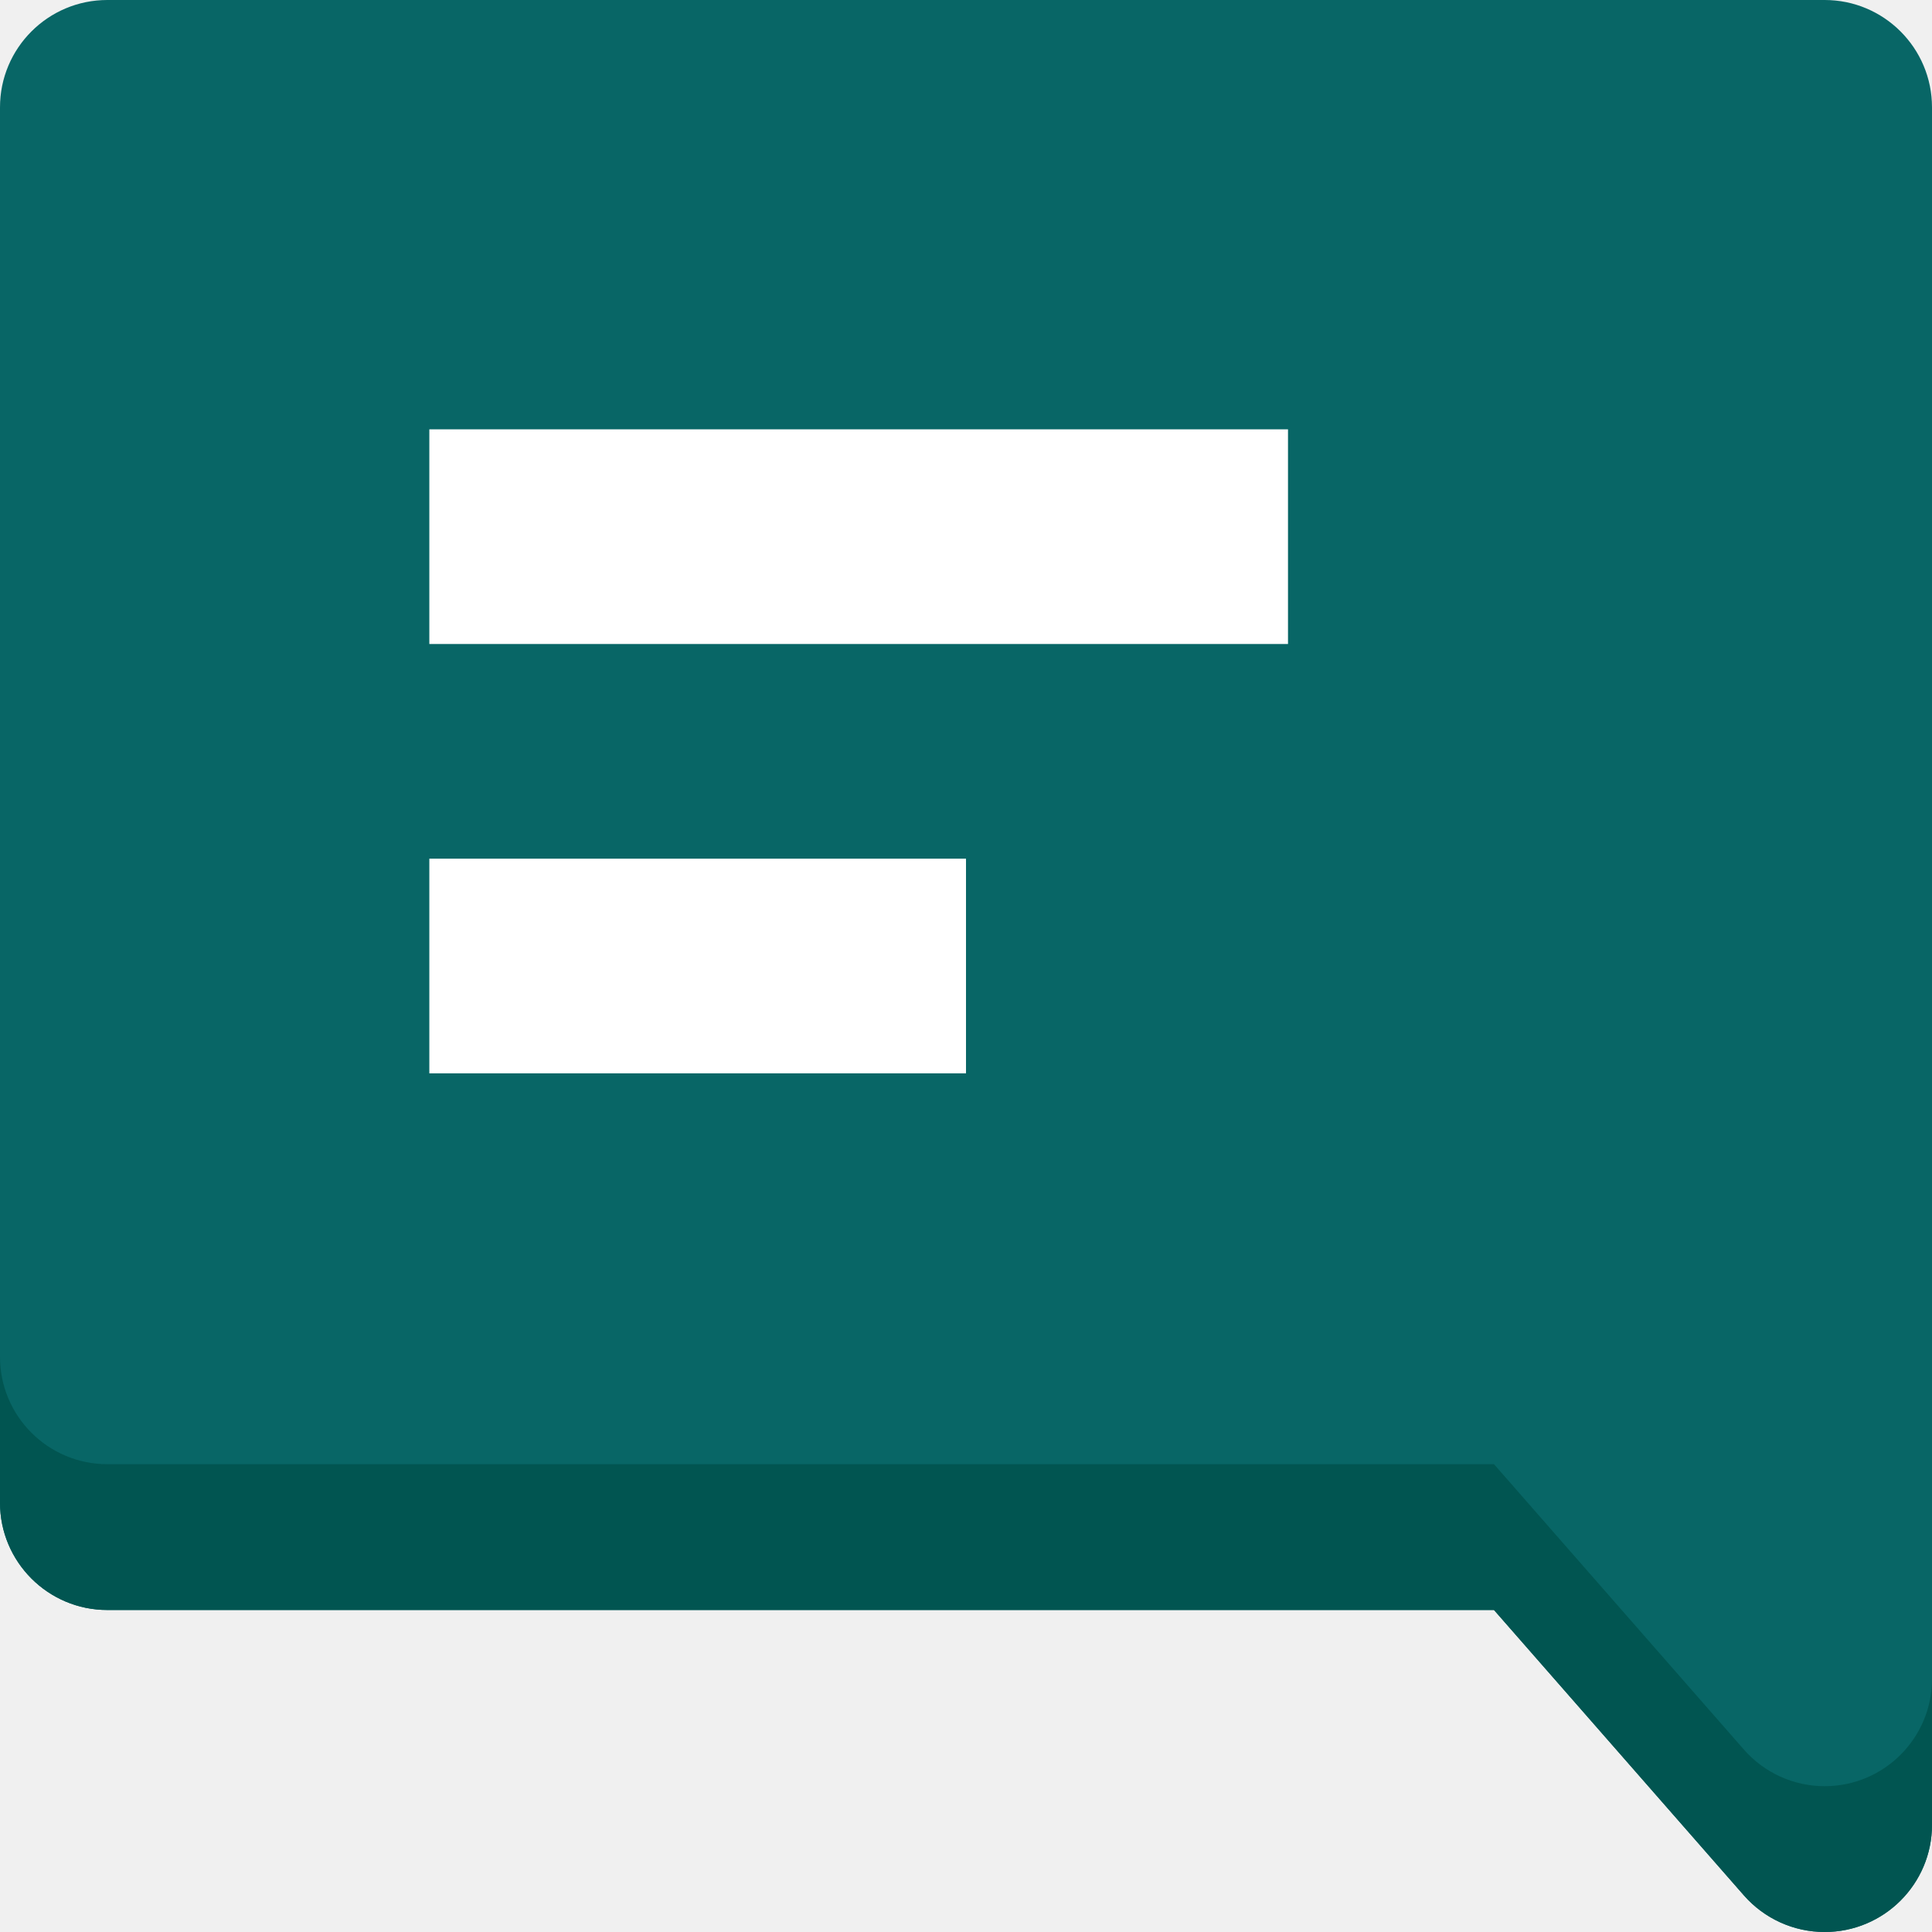
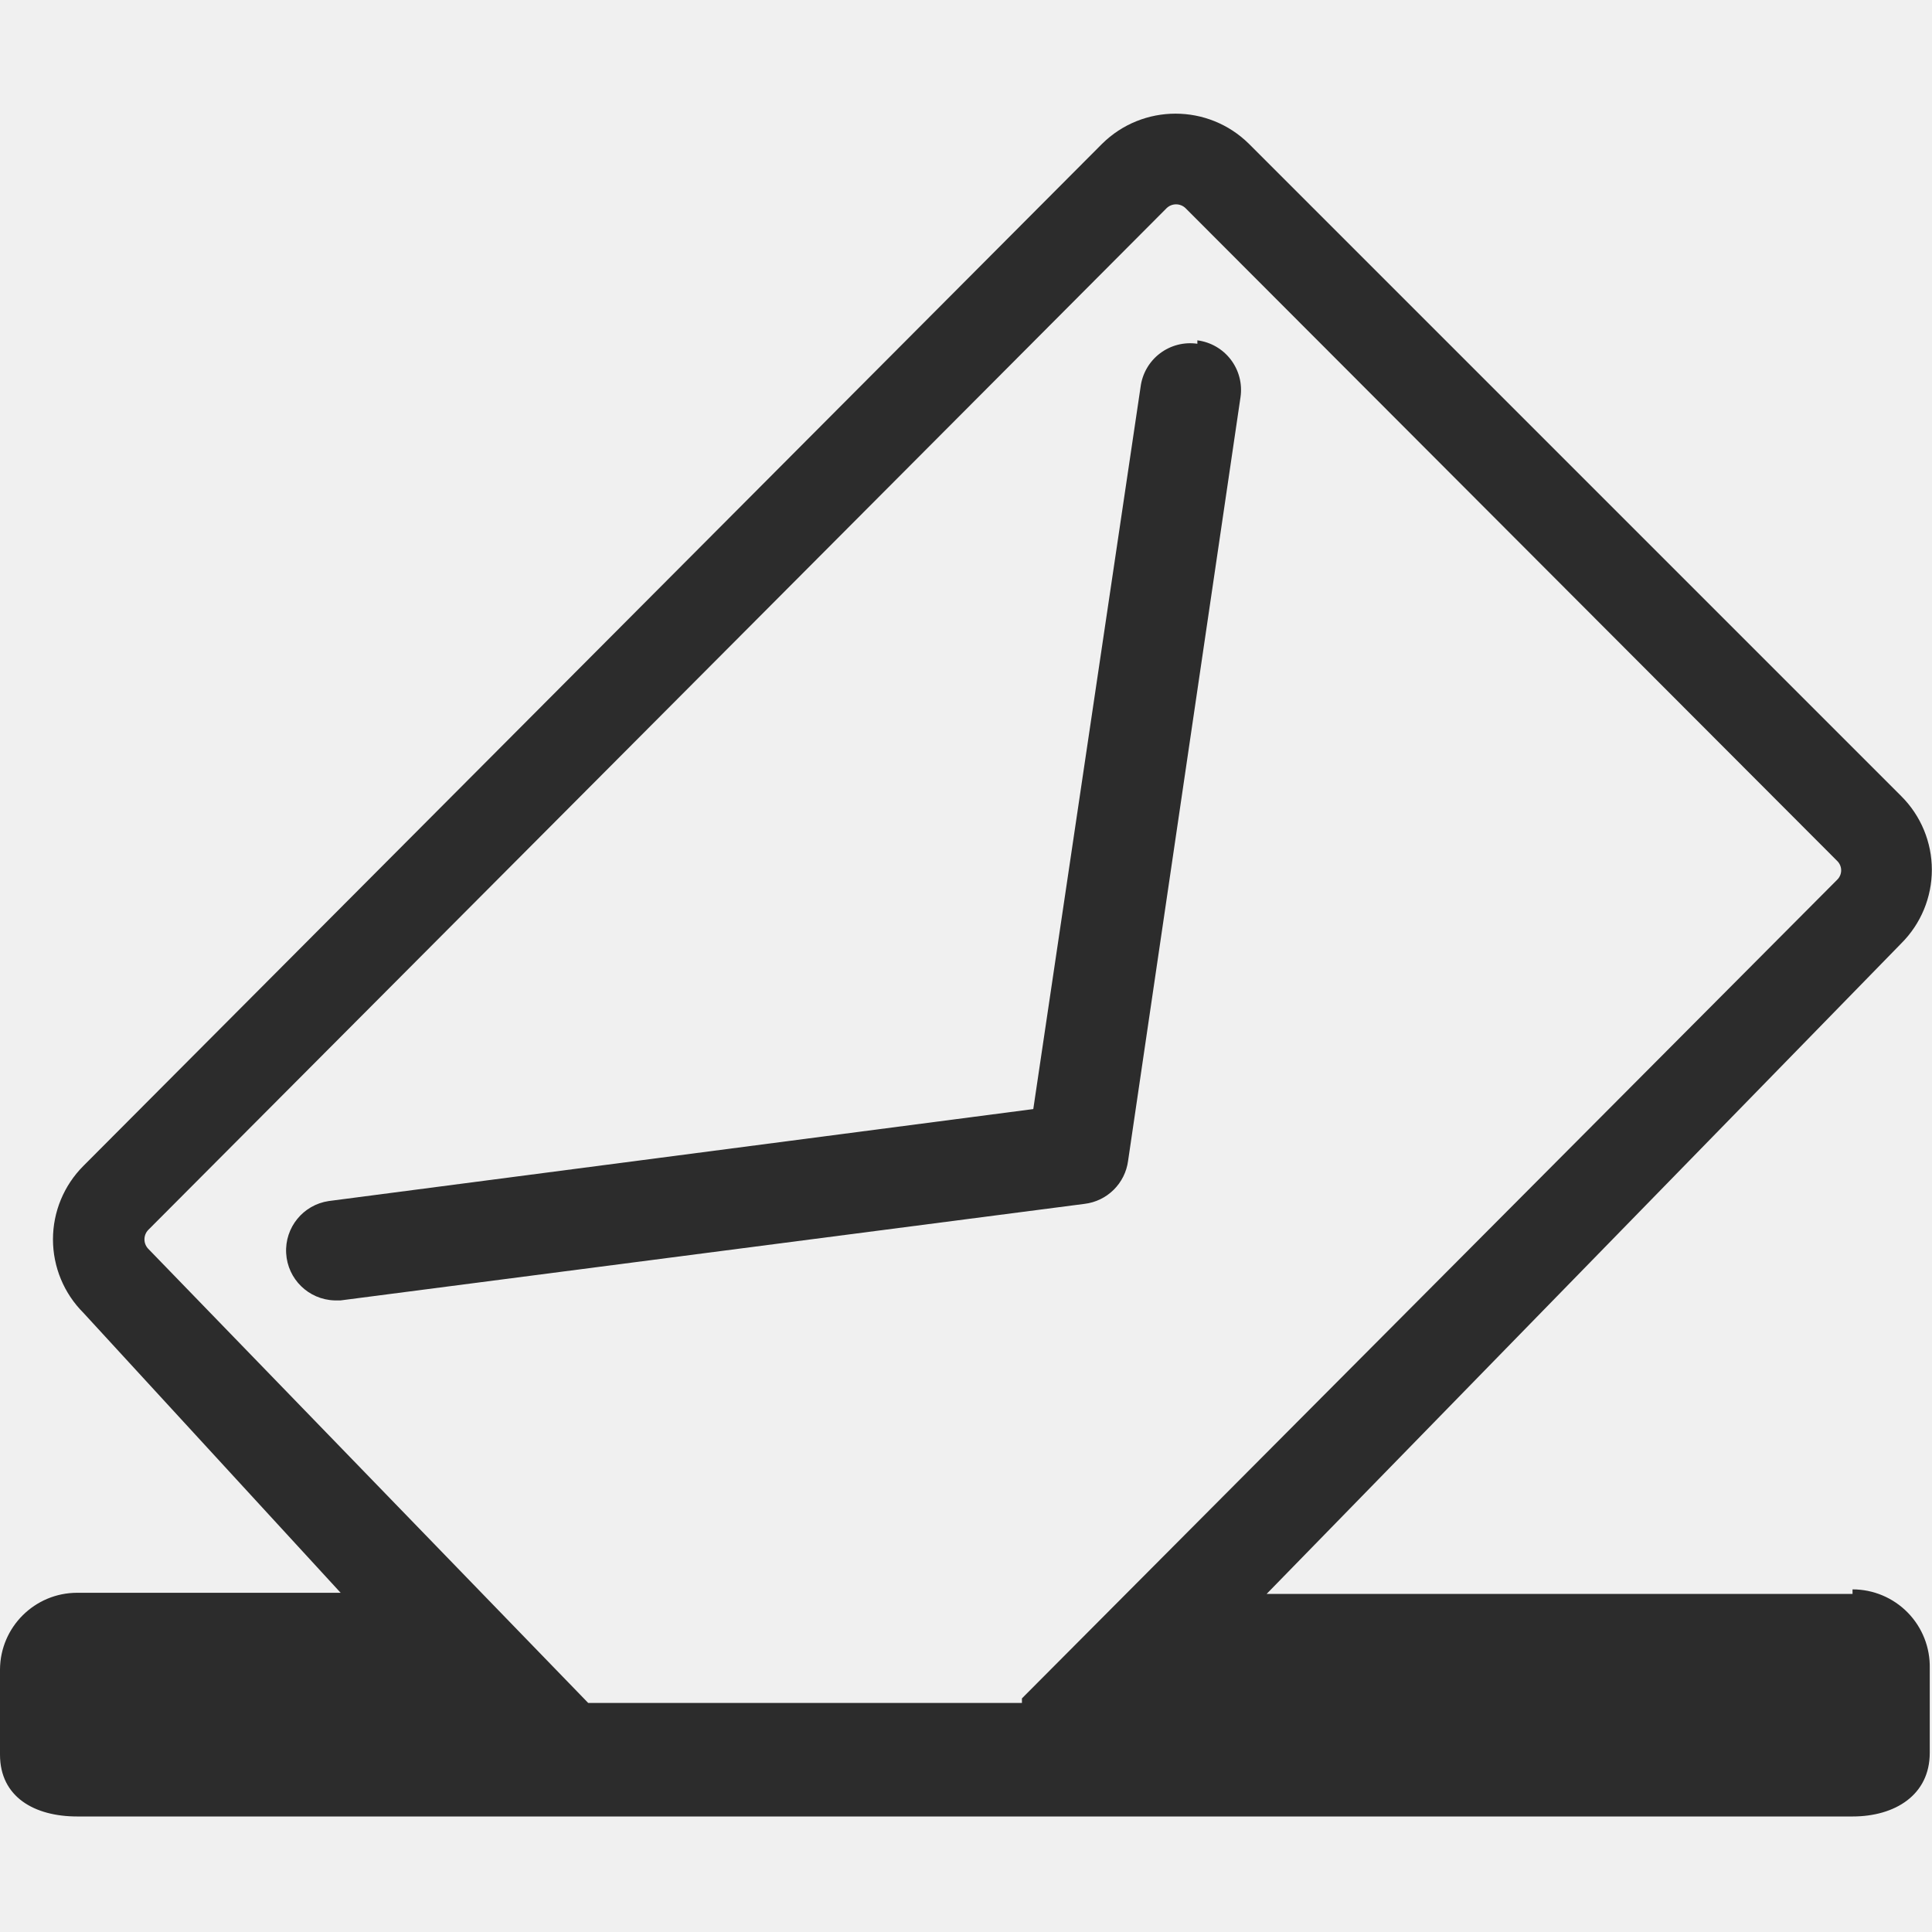
- <svg xmlns="http://www.w3.org/2000/svg" t="1576337894876" class="icon" viewBox="0 0 1024 1024" version="1.1" p-id="10823" width="200" height="200">
-   <path d="M1024 853.333v113.825C1024 998.55 998.53 1024 967.111 1024a56.909 56.909 0 0 1-42.814-19.411L791.841 853.333H56.9C25.474 853.333 0 827.859 0 796.434V56.9C0 25.474 25.474 0 56.9 0h910.201C998.526 0 1024 25.474 1024 56.9V853.333z" fill="#086666" p-id="10824" data-spm-anchor-id="a313x.7781069.0.i19" class="" />
-   <path d="M1024 889.875v77.283C1024 998.55 998.53 1024 967.111 1024a56.909 56.909 0 0 1-42.814-19.411L791.841 853.333H56.9C25.474 853.333 0 827.859 0 796.434v-77.283C0 750.576 25.474 776.05 56.9 776.05h734.94l132.458 151.256A56.909 56.909 0 0 0 967.111 946.717c31.419 0 56.889-25.45 56.889-56.842z" fill="#015551" p-id="10825" data-spm-anchor-id="a313x.7781069.0.i20" class="selected" />
-   <path d="M227.556 455.111h284.444v113.778H227.556zM227.556 227.556h455.111v113.778H227.556z" fill="#ffffff" p-id="10826" data-spm-anchor-id="a313x.7781069.0.i16" class="" />
+ <svg xmlns="http://www.w3.org/2000/svg" t="1589595656092" class="icon" viewBox="0 0 1160 1024" version="1.1" p-id="7508" width="200" height="200">
+   <path d="M1112.288 889.012H760.501l381.103-390.647a62.381 62.381 0 0 0 0-88.288L749.933 18.407a62.722 62.722 0 0 0-88.288 0l-611.537 613.582a62.381 62.381 0 0 0 0 88.288L204.527 888.33H46.36A46.36 46.36 0 0 0 0 934.349v51.132C0 1011.047 20.794 1022.636 46.36 1022.636h1065.928c25.566 0 46.36-12.953 46.36-38.178v-50.791A46.36 46.36 0 0 0 1112.288 886.285zM613.582 954.461h-260.431l-264.181-272.703a8.181 8.181 0 0 1 0-11.249l611.537-613.582a8.181 8.181 0 0 1 11.249 0l391.329 392.011a7.84 7.84 0 0 1 0 11.249L613.582 951.734z" fill="#2c2c2c" p-id="7509" />
+   <path d="M718.913 138.397a29.997 29.997 0 0 0-34.088 25.907L620.399 597.901 197.369 653.124a29.997 29.997 0 0 0 3.409 59.654H204.527l446.551-57.949a29.997 29.997 0 0 0 26.248-25.907L744.82 170.439a29.997 29.997 0 0 0-25.907-34.088z" fill="#2c2c2c" p-id="7510" />
</svg>
